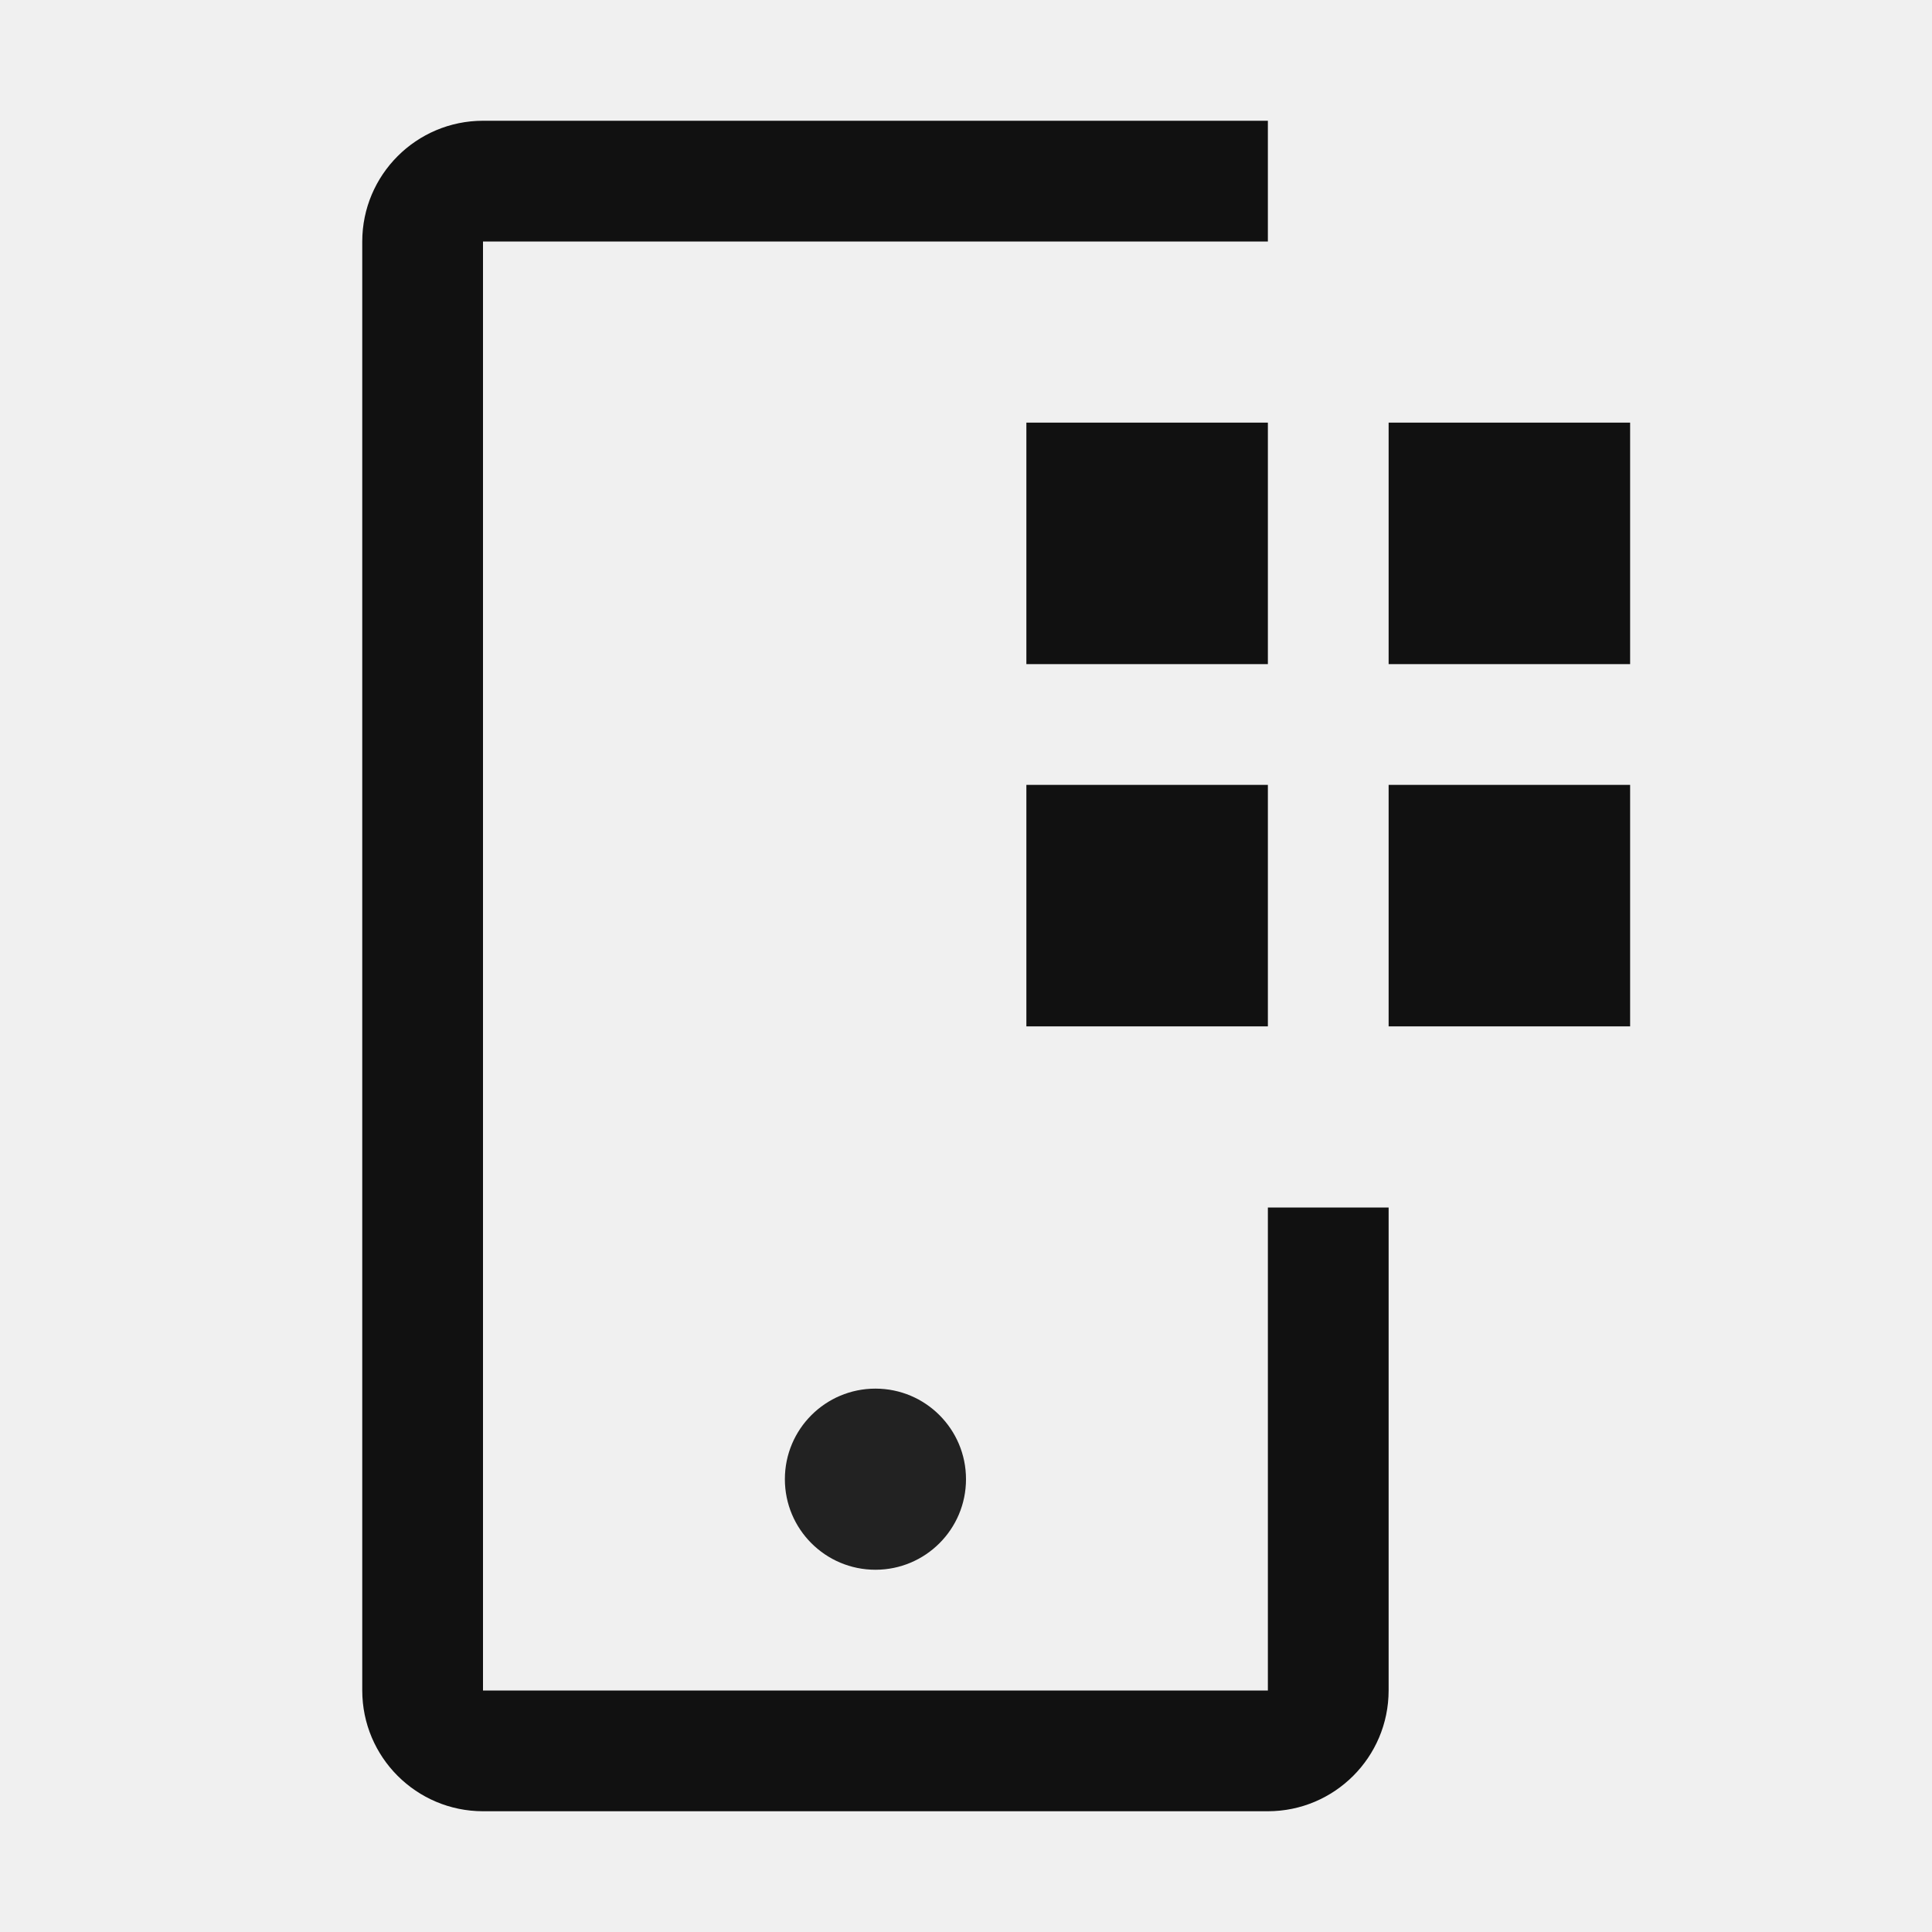
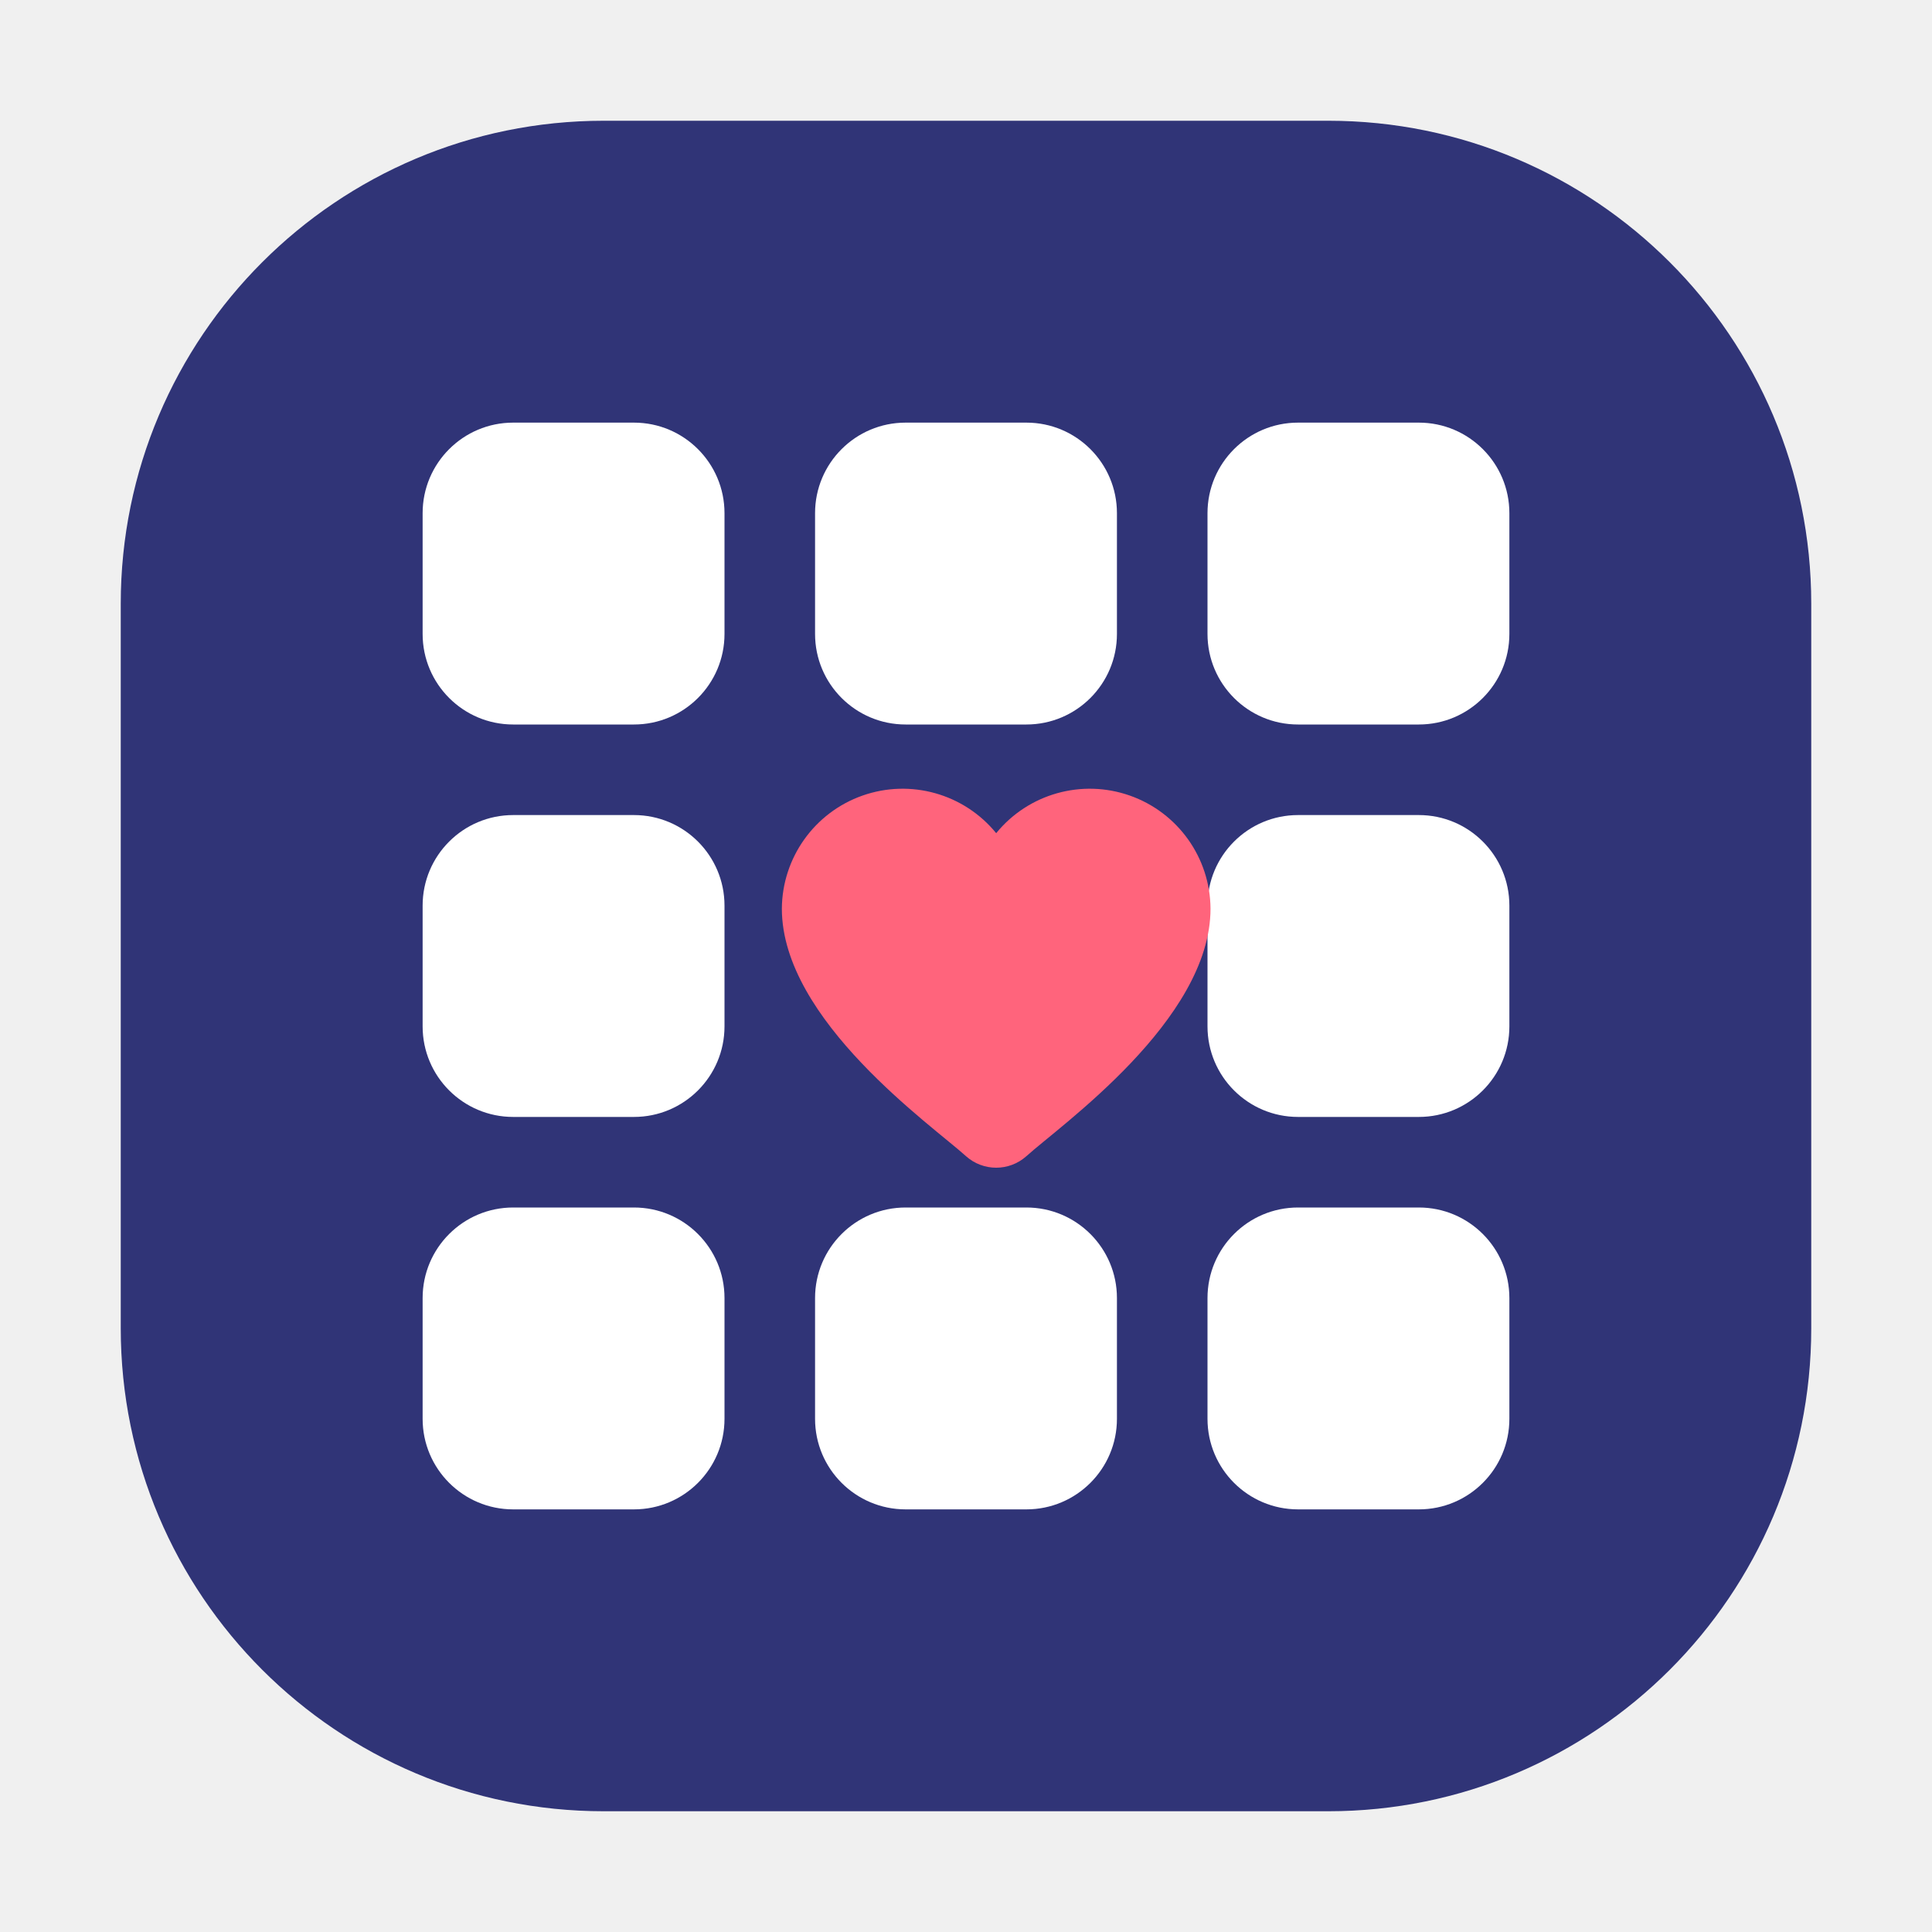
- <svg xmlns="http://www.w3.org/2000/svg" width="32" height="32" viewBox="0 0 32 32">
-   <path fill="#111" d="M23 7h4v4h-4zm0 6h4v4h-4zm-6-6h4v4h-4zm0 6h4v4h-4z" />
-   <circle cx="14.5" cy="24.5" r="1.5" fill="#222" />
-   <path fill="#111" d="M21 30H8a2.002 2.002 0 0 1-2-2V4a2.002 2.002 0 0 1 2-2h13v2H8v24h13v-8h2v8a2.002 2.002 0 0 1-2 2Z" />
+ <svg xmlns="http://www.w3.org/2000/svg" viewBox="0 0 64 64">
+   <rect width="56" height="56" x="4" y="4" fill="#303477" rx="16" />
+   <g fill="#fff">
+     <rect width="10" height="10" x="14" y="14" rx="3" />
+     <rect width="10" height="10" x="27" y="14" rx="3" />
+     <rect width="10" height="10" x="40" y="14" rx="3" />
+     <rect width="10" height="10" x="14" y="27" rx="3" />
+     <rect width="10" height="10" x="40" y="27" rx="3" />
+     <rect width="10" height="10" x="14" y="40" rx="3" />
+     <rect width="10" height="10" x="27" y="40" rx="3" />
+     <rect width="10" height="10" x="40" y="40" rx="3" />
+   </g>
+   <path fill="#ff647c" d="M32 38.3c-1.1-1-6.1-4.5-6.1-8.2a4 4 0 0 1 7.1-2.5 4 4 0 0 1 7.1 2.5c0 3.7-5 7.2-6.1 8.2a1.5 1.5 0 0 1-2 0Z" />
</svg>
